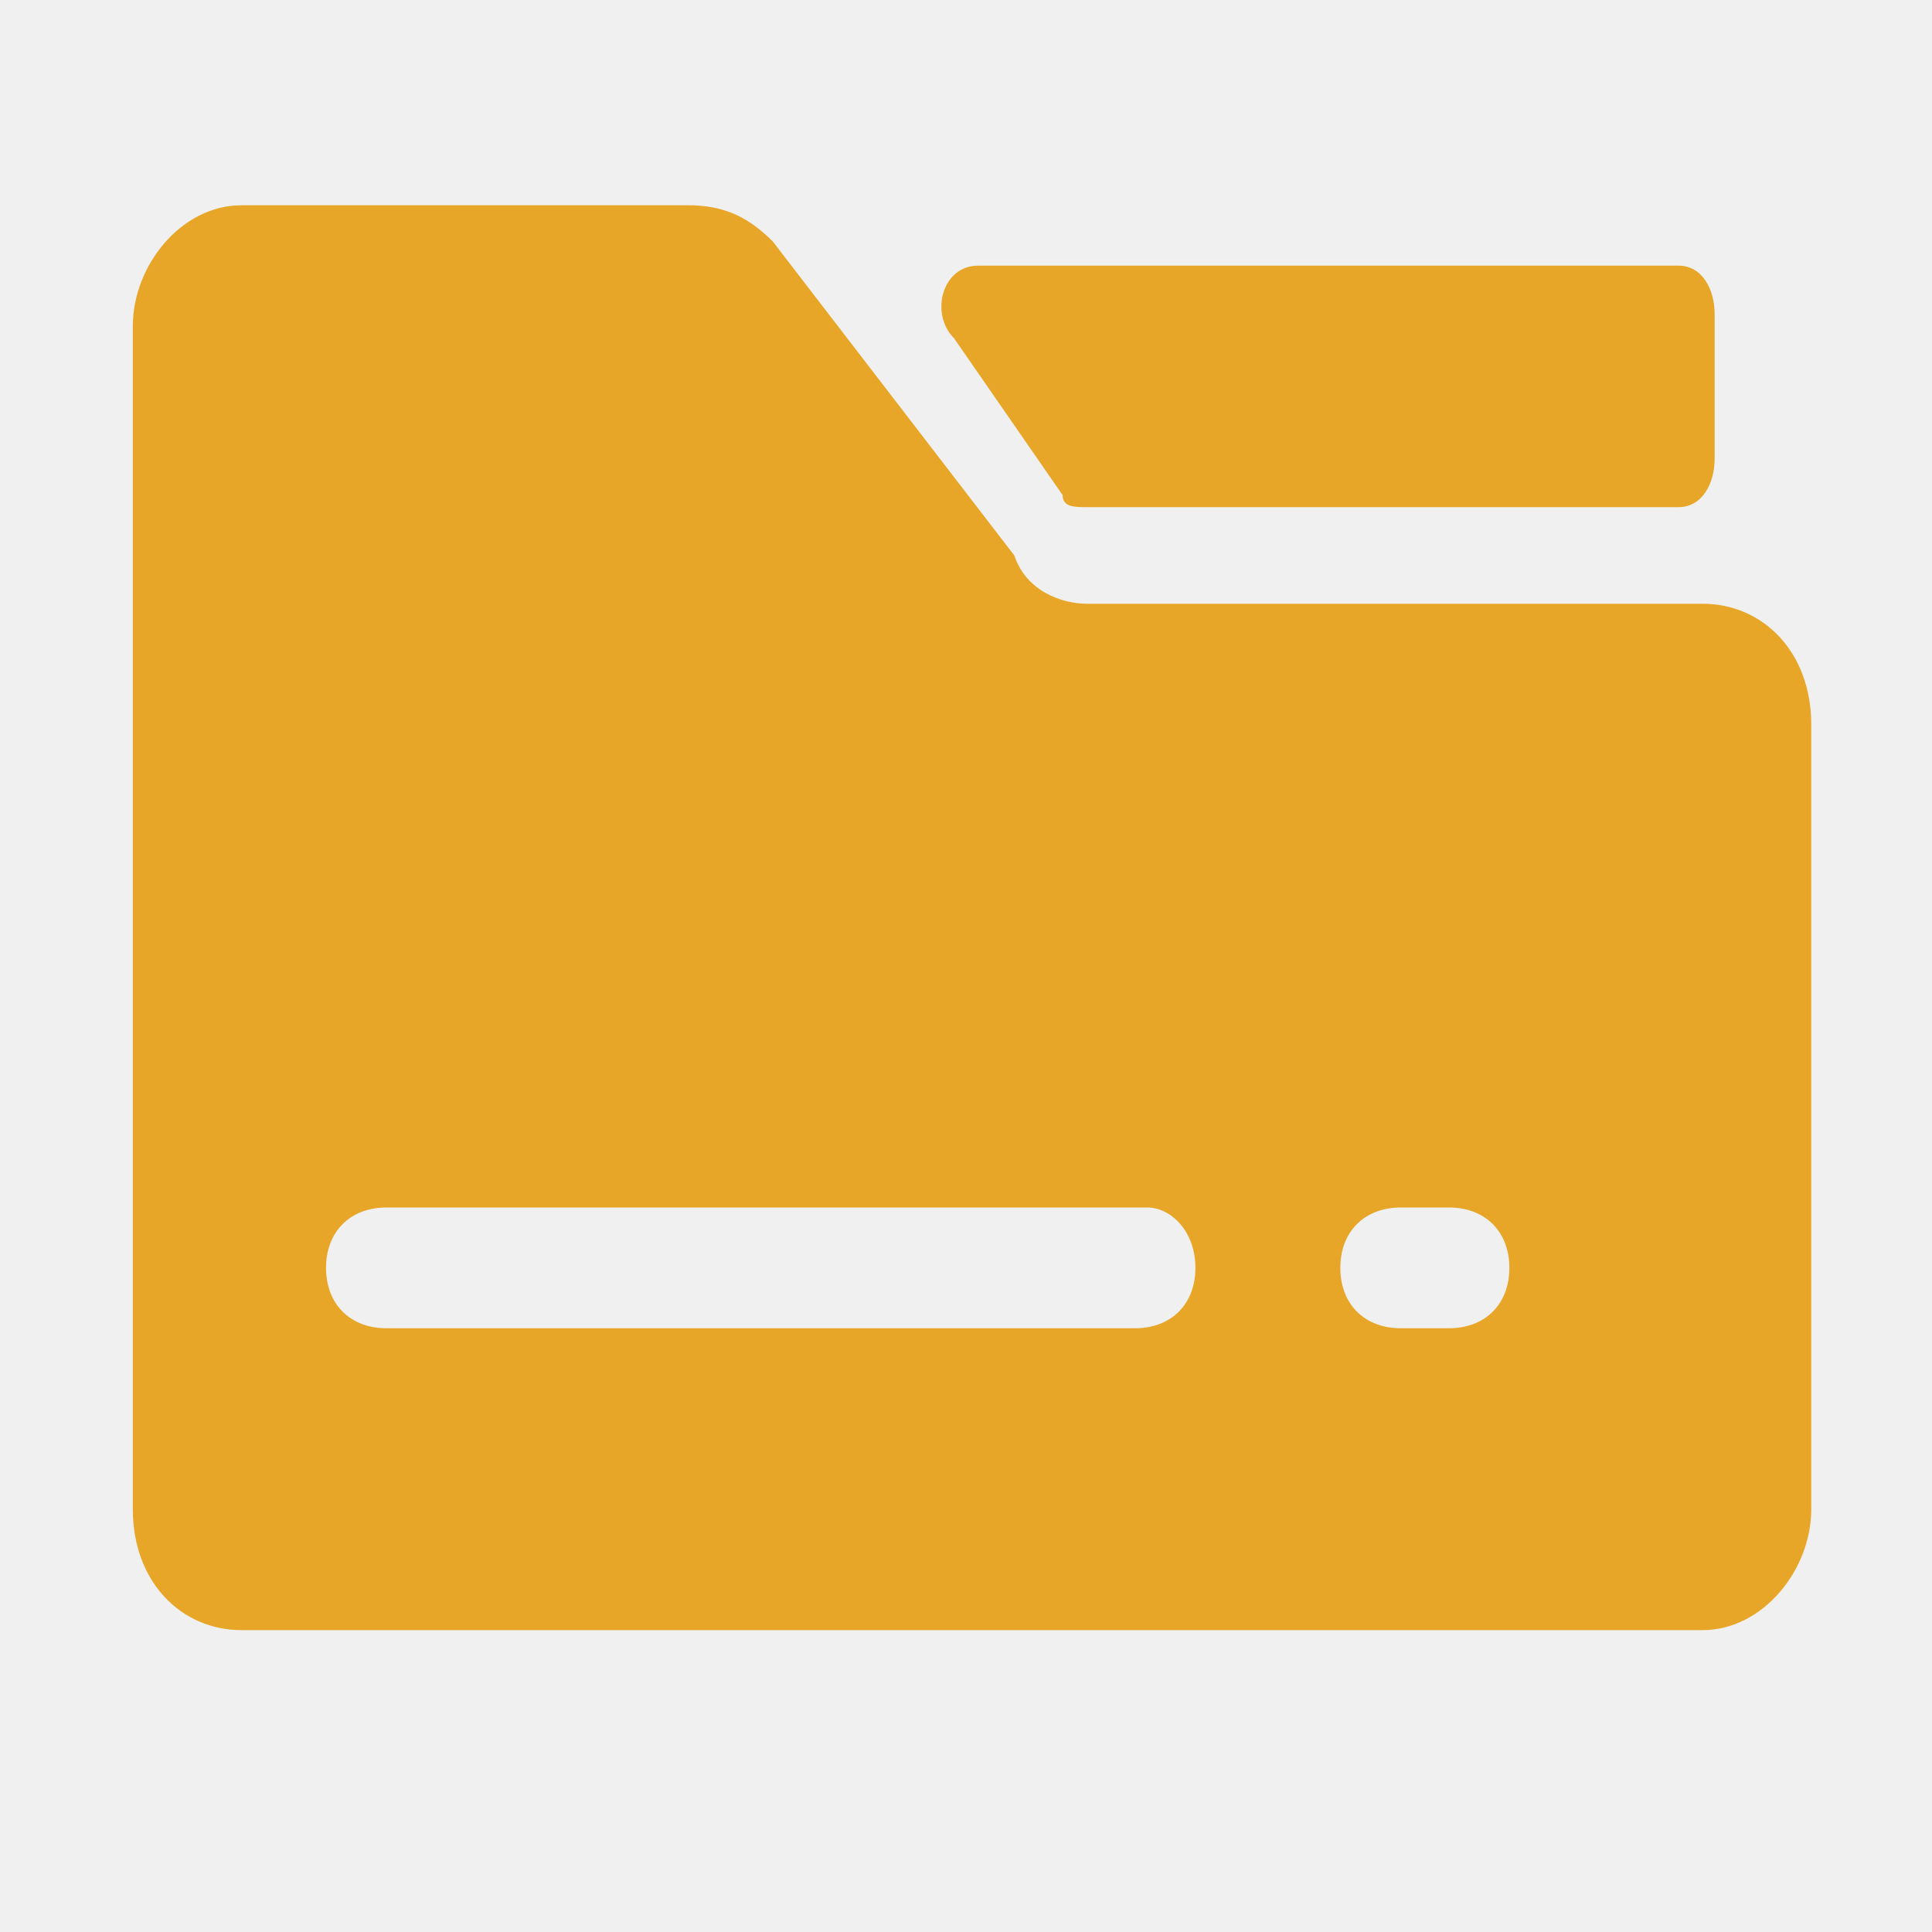
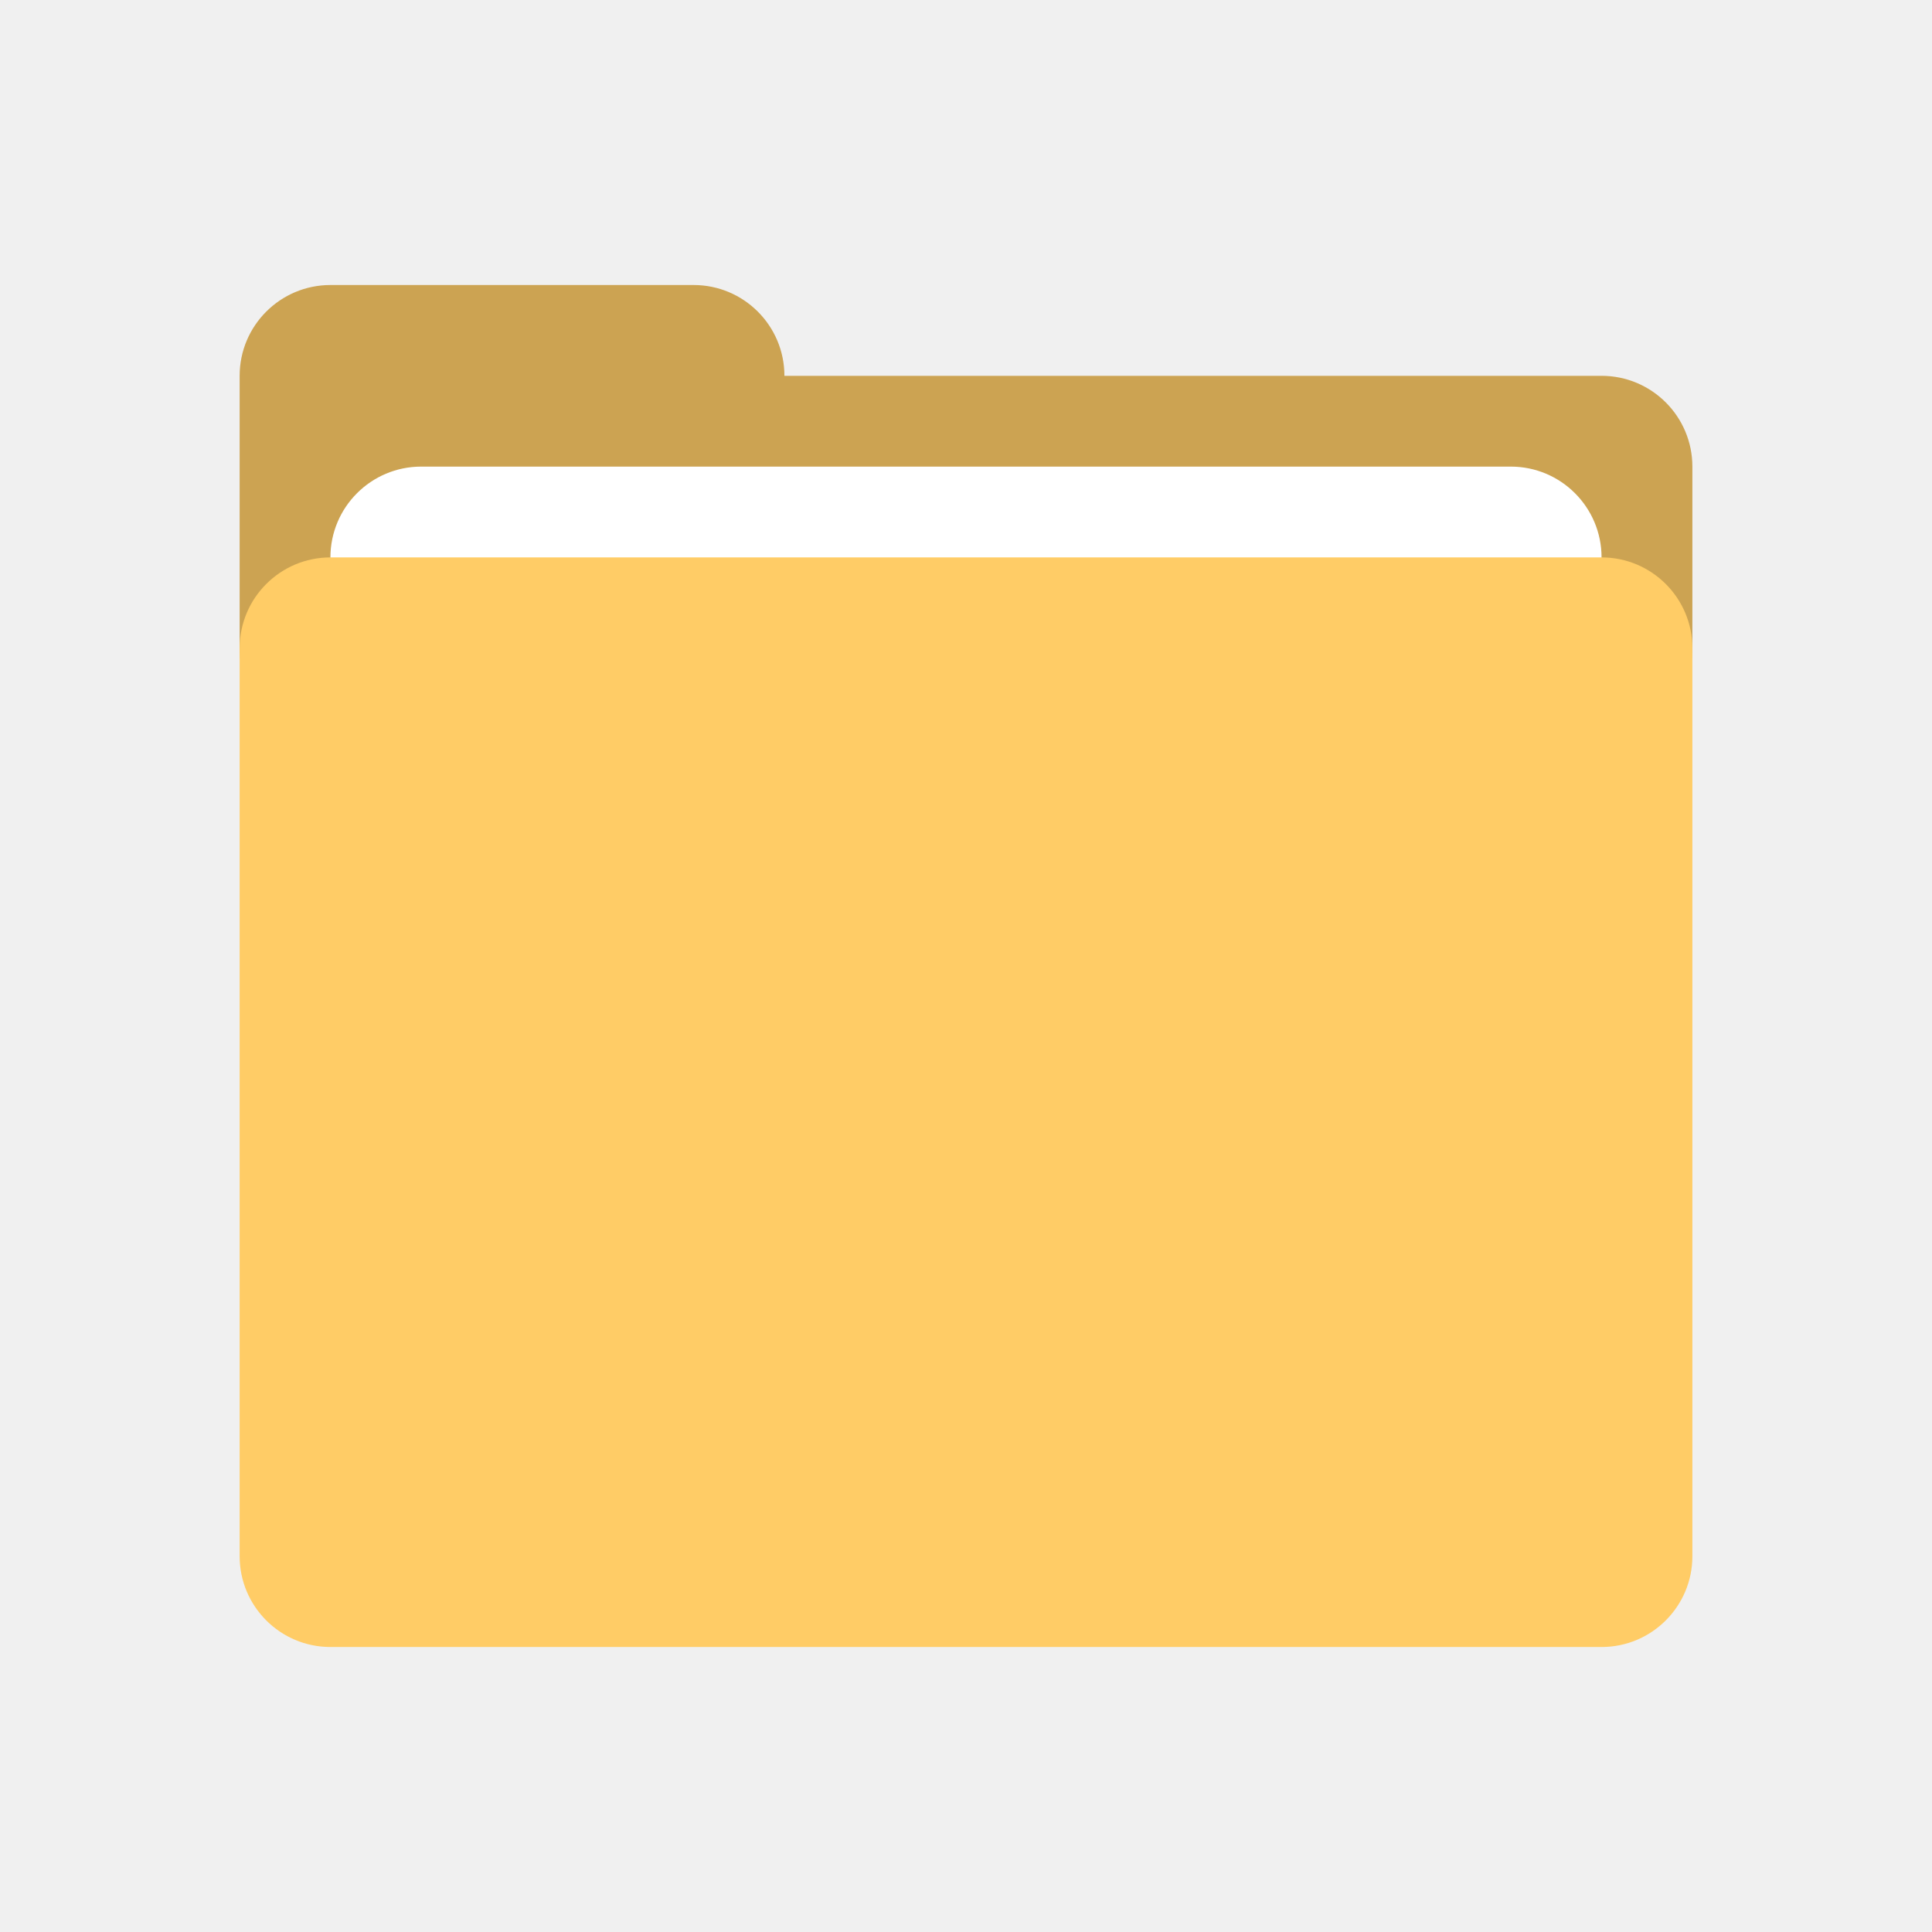
- <svg xmlns="http://www.w3.org/2000/svg" t="1735815446938" class="icon" viewBox="0 0 1024 1024" version="1.1" p-id="5337" width="200" height="200">
-   <path d="M576 268.8h313.6c12.8 0 19.2-12.8 19.2-25.6V166.4c0-12.8-6.4-25.6-19.2-25.6H518.4c-19.2 0-25.6 25.6-12.8 38.4l57.6 83.2c0 6.4 6.4 6.4 12.8 6.4z" p-id="5338" fill="#e7a628" />
-   <path d="M902.4 320H576c-12.8 0-32-6.4-38.4-25.6L409.6 128c-12.8-12.8-25.6-19.2-44.8-19.2H128c-32 0-57.6 32-57.6 64v627.2c0 38.4 25.6 64 57.6 64h774.4c32 0 57.6-32 57.6-64V384c0-38.4-25.6-64-57.6-64z m-268.8 352c0 19.2-12.8 32-32 32H204.8c-19.2 0-32-12.8-32-32s12.8-32 32-32h403.2c12.8 0 25.6 12.8 25.6 32z m166.4 0c0 19.2-12.8 32-32 32h-25.6c-19.2 0-32-12.8-32-32s12.8-32 32-32h25.6c19.2 0 32 12.8 32 32z" p-id="5339" fill="#e7a628" />
+ <svg xmlns="http://www.w3.org/2000/svg" t="1735818072762" class="icon" viewBox="0 0 1024 1024" version="1.1" p-id="6369" width="200" height="200">
+   <path d="M848.858 199.194H415.757c0-26.573-21.542-48.128-48.128-48.128H175.142c-26.573 0-48.128 21.542-48.128 48.128V343.565c0 26.598 21.542 48.141 48.128 48.141h673.728c26.573 0 48.128-21.542 48.128-48.141v-96.243c-0.013-26.586-21.555-48.128-48.141-48.128z" fill="#CCA352" p-id="6370" />
+   <path d="M800.742 247.309H223.258c-26.573 0-48.128 21.542-48.128 48.128v48.128c0 26.598 21.542 48.141 48.128 48.141h577.472c26.573 0 48.128-21.542 48.128-48.141v-48.128c0-26.573-21.542-48.128-48.115-48.128z" fill="#FFFFFF" p-id="6371" />
+   <path d="M848.858 295.437H175.142c-26.573 0-48.128 21.542-48.128 48.128v481.254c0 26.547 21.542 48.128 48.128 48.128h673.728c26.573 0 48.128-21.568 48.128-48.128V343.552c-0.013-26.573-21.555-48.115-48.141-48.115z" fill="#FFCC66" p-id="6372" />
</svg>
